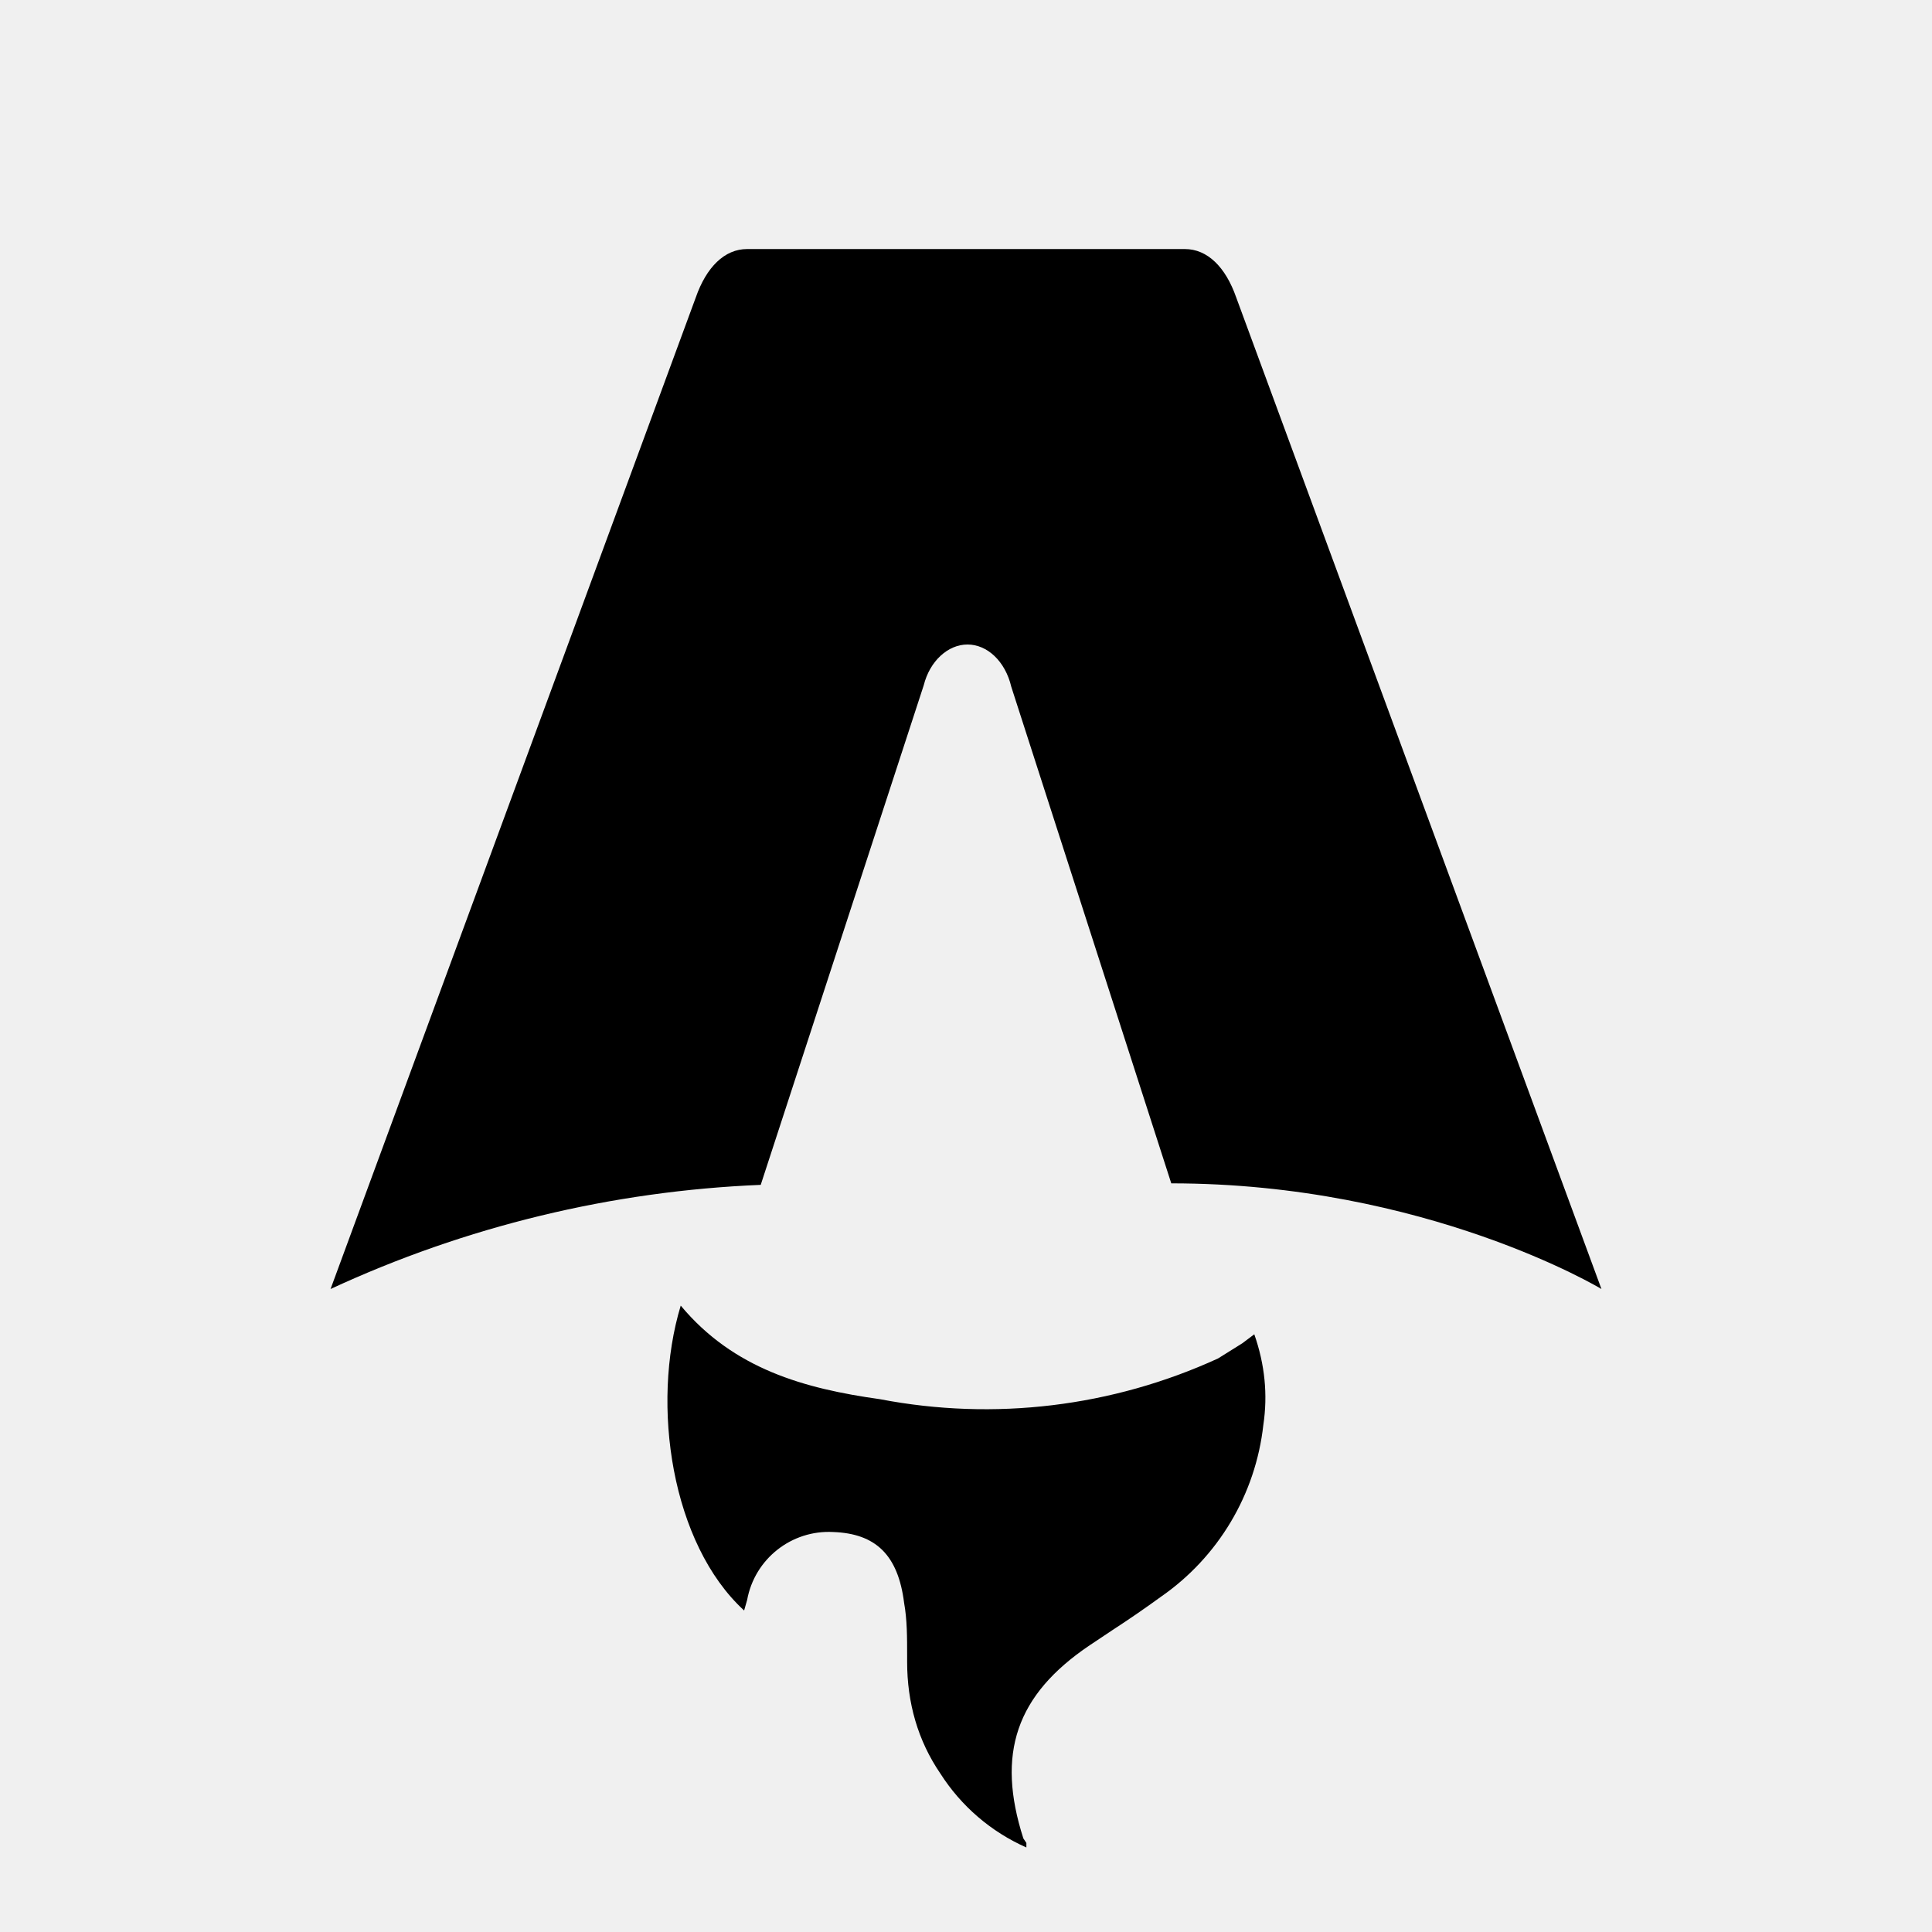
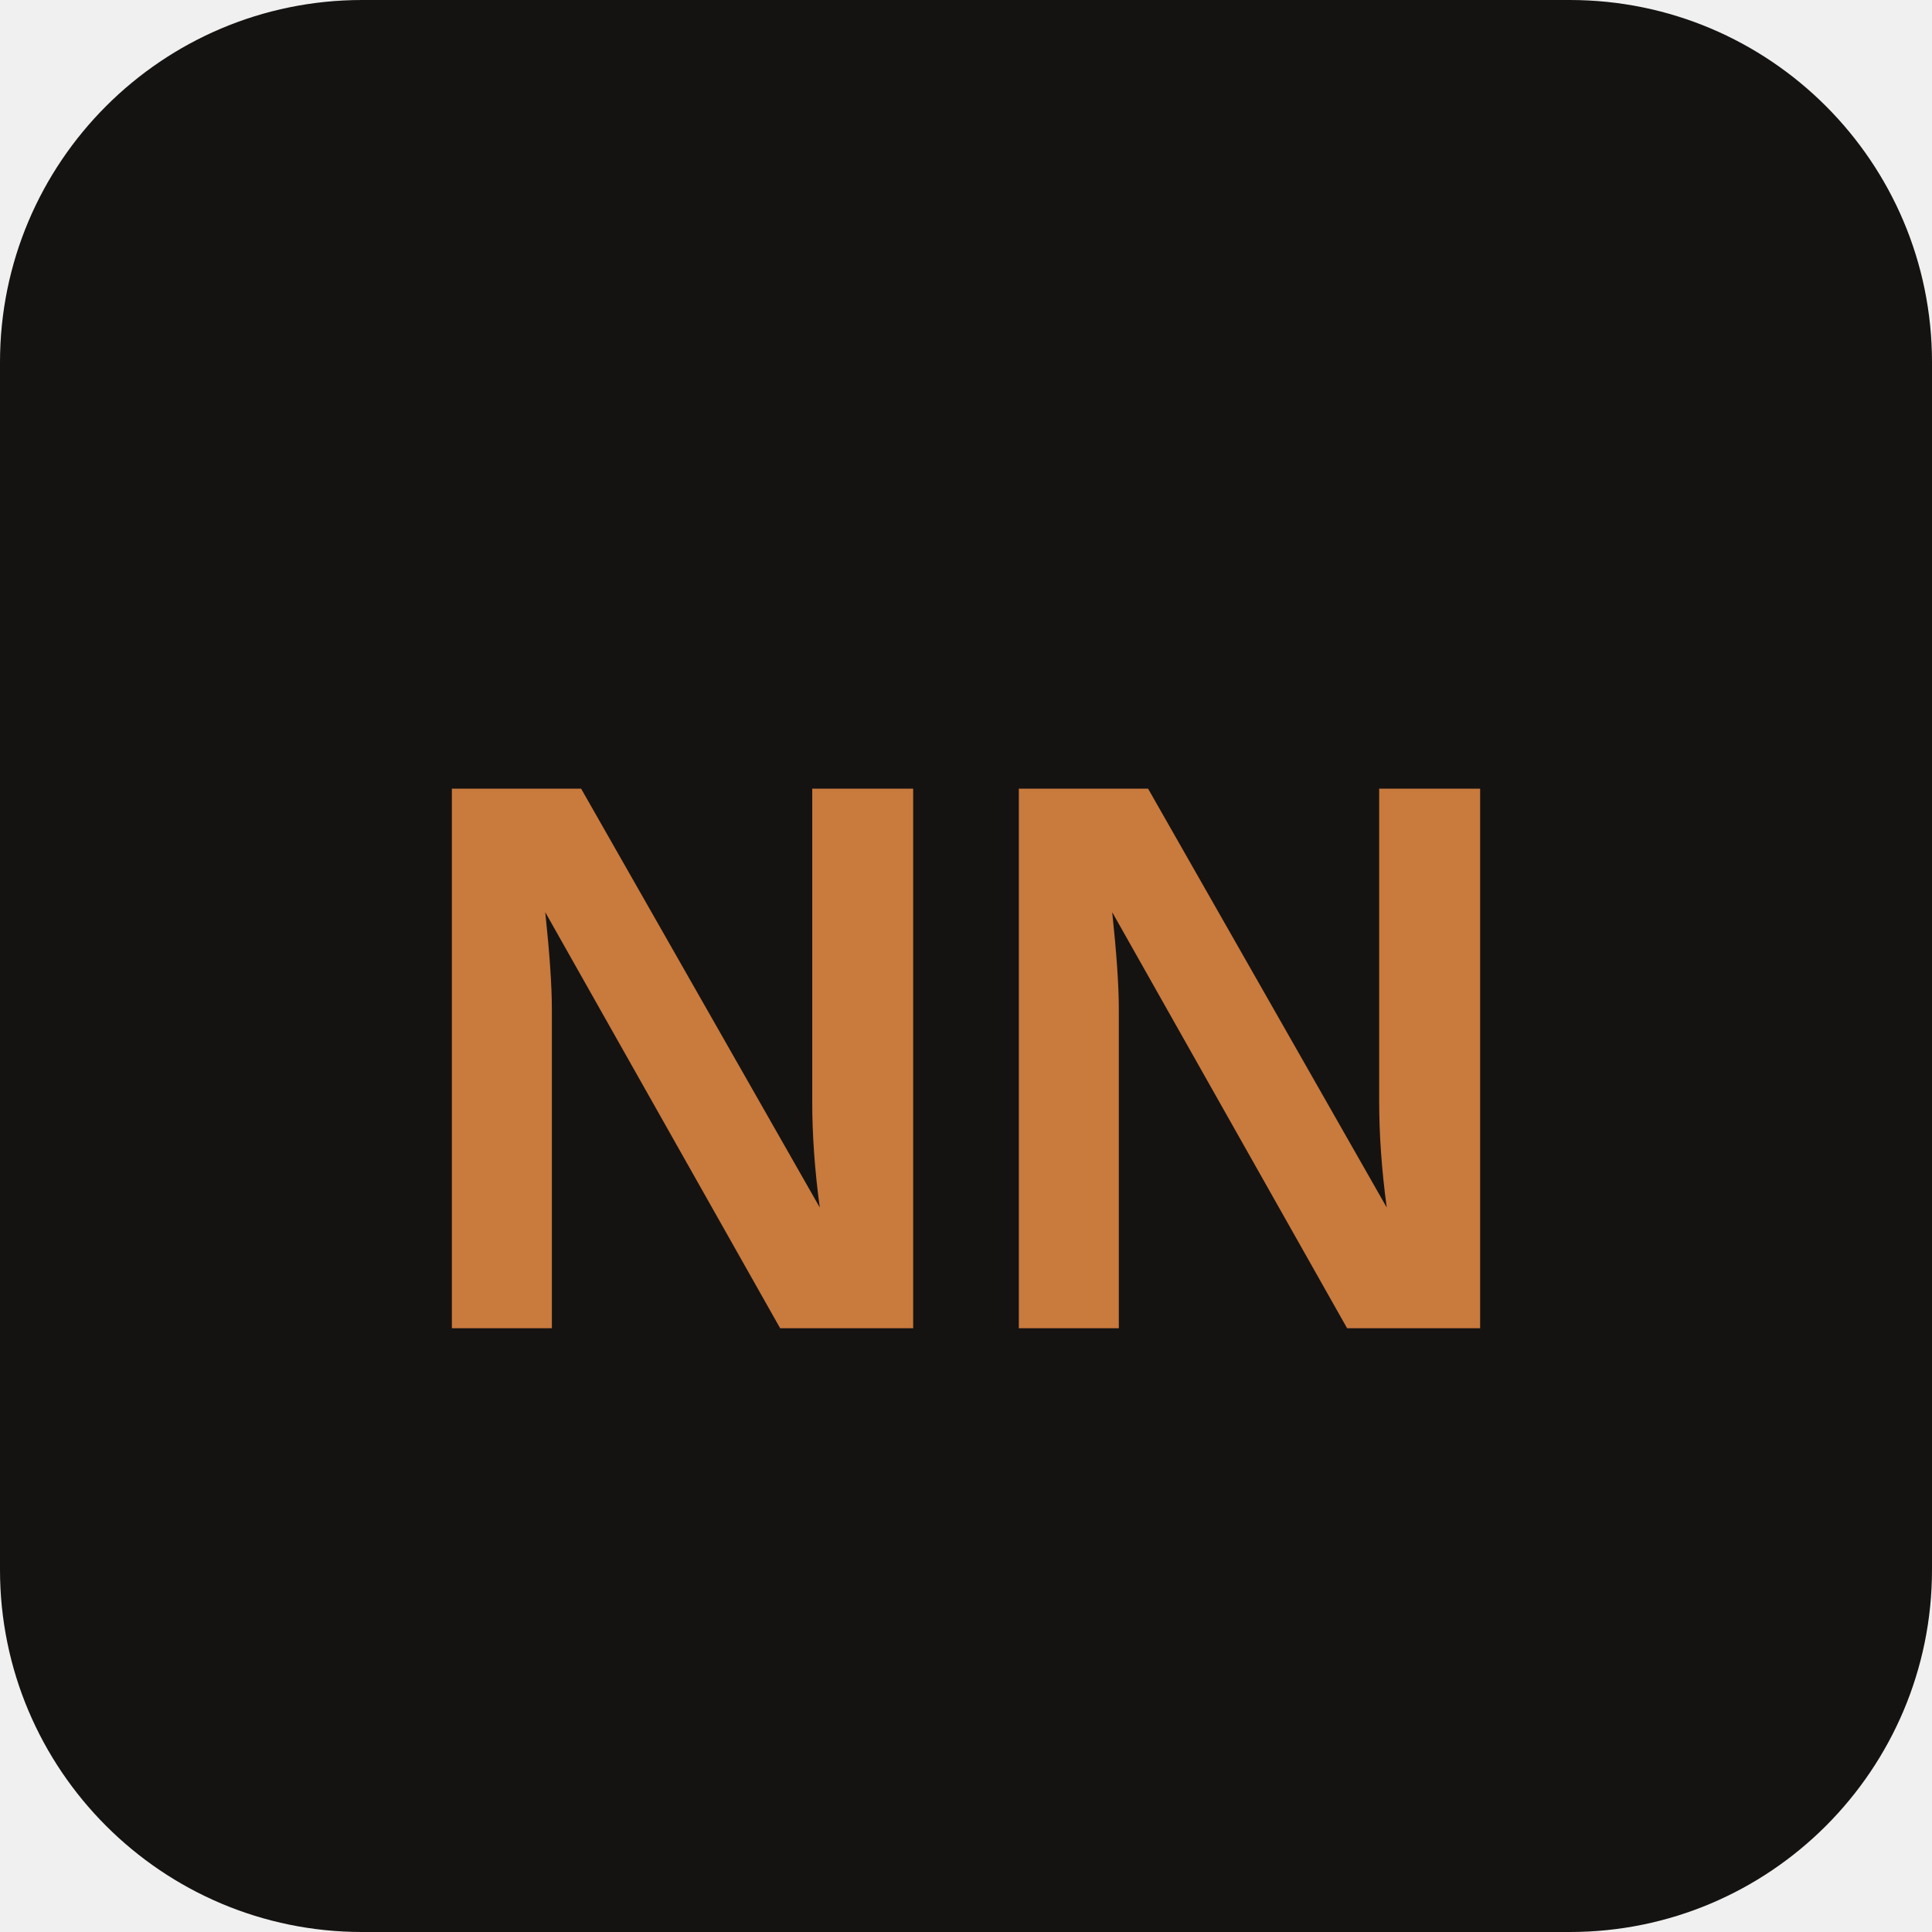
- <svg xmlns="http://www.w3.org/2000/svg" fill="none" viewBox="0 0 128 128">
-   <path d="M50.4 78.5a75.1 75.1 0 0 0-28.5 6.9l24.2-65.7c.7-2 1.9-3.2 3.4-3.2h29c1.5 0 2.7 1.2 3.4 3.2l24.2 65.7s-11.6-7-28.5-7L67 45.5c-.4-1.7-1.6-2.8-2.9-2.8-1.3 0-2.5 1.1-2.9 2.7L50.4 78.5Zm-1.1 28.2Zm-4.2-20.2c-2 6.6-.6 15.8 4.2 20.2a17.5 17.5 0 0 1 .2-.7 5.5 5.5 0 0 1 5.7-4.5c2.8.1 4.3 1.5 4.7 4.7.2 1.1.2 2.3.2 3.5v.4c0 2.7.7 5.2 2.2 7.4a13 13 0 0 0 5.7 4.9v-.3l-.2-.3c-1.8-5.6-.5-9.5 4.4-12.8l1.5-1a73 73 0 0 0 3.2-2.2 16 16 0 0 0 6.8-11.4c.3-2 .1-4-.6-6l-.8.6-1.6 1a37 37 0 0 1-22.4 2.7c-5-.7-9.7-2-13.2-6.2Z" />
-   <style>
-         path { fill: #000; }
-         @media (prefers-color-scheme: dark) {
-             path { fill: #FFF; }
-         }
-     </style>
+ <svg xmlns="http://www.w3.org/2000/svg" viewBox="0 0 32 32">
+   <rect width="32" height="32" rx="6" fill="#151312" />
+   <text x="16" y="22" font-family="Arial, sans-serif" font-weight="700" font-size="13" fill="#c97a3d" text-anchor="middle">NN</text>
</svg>
